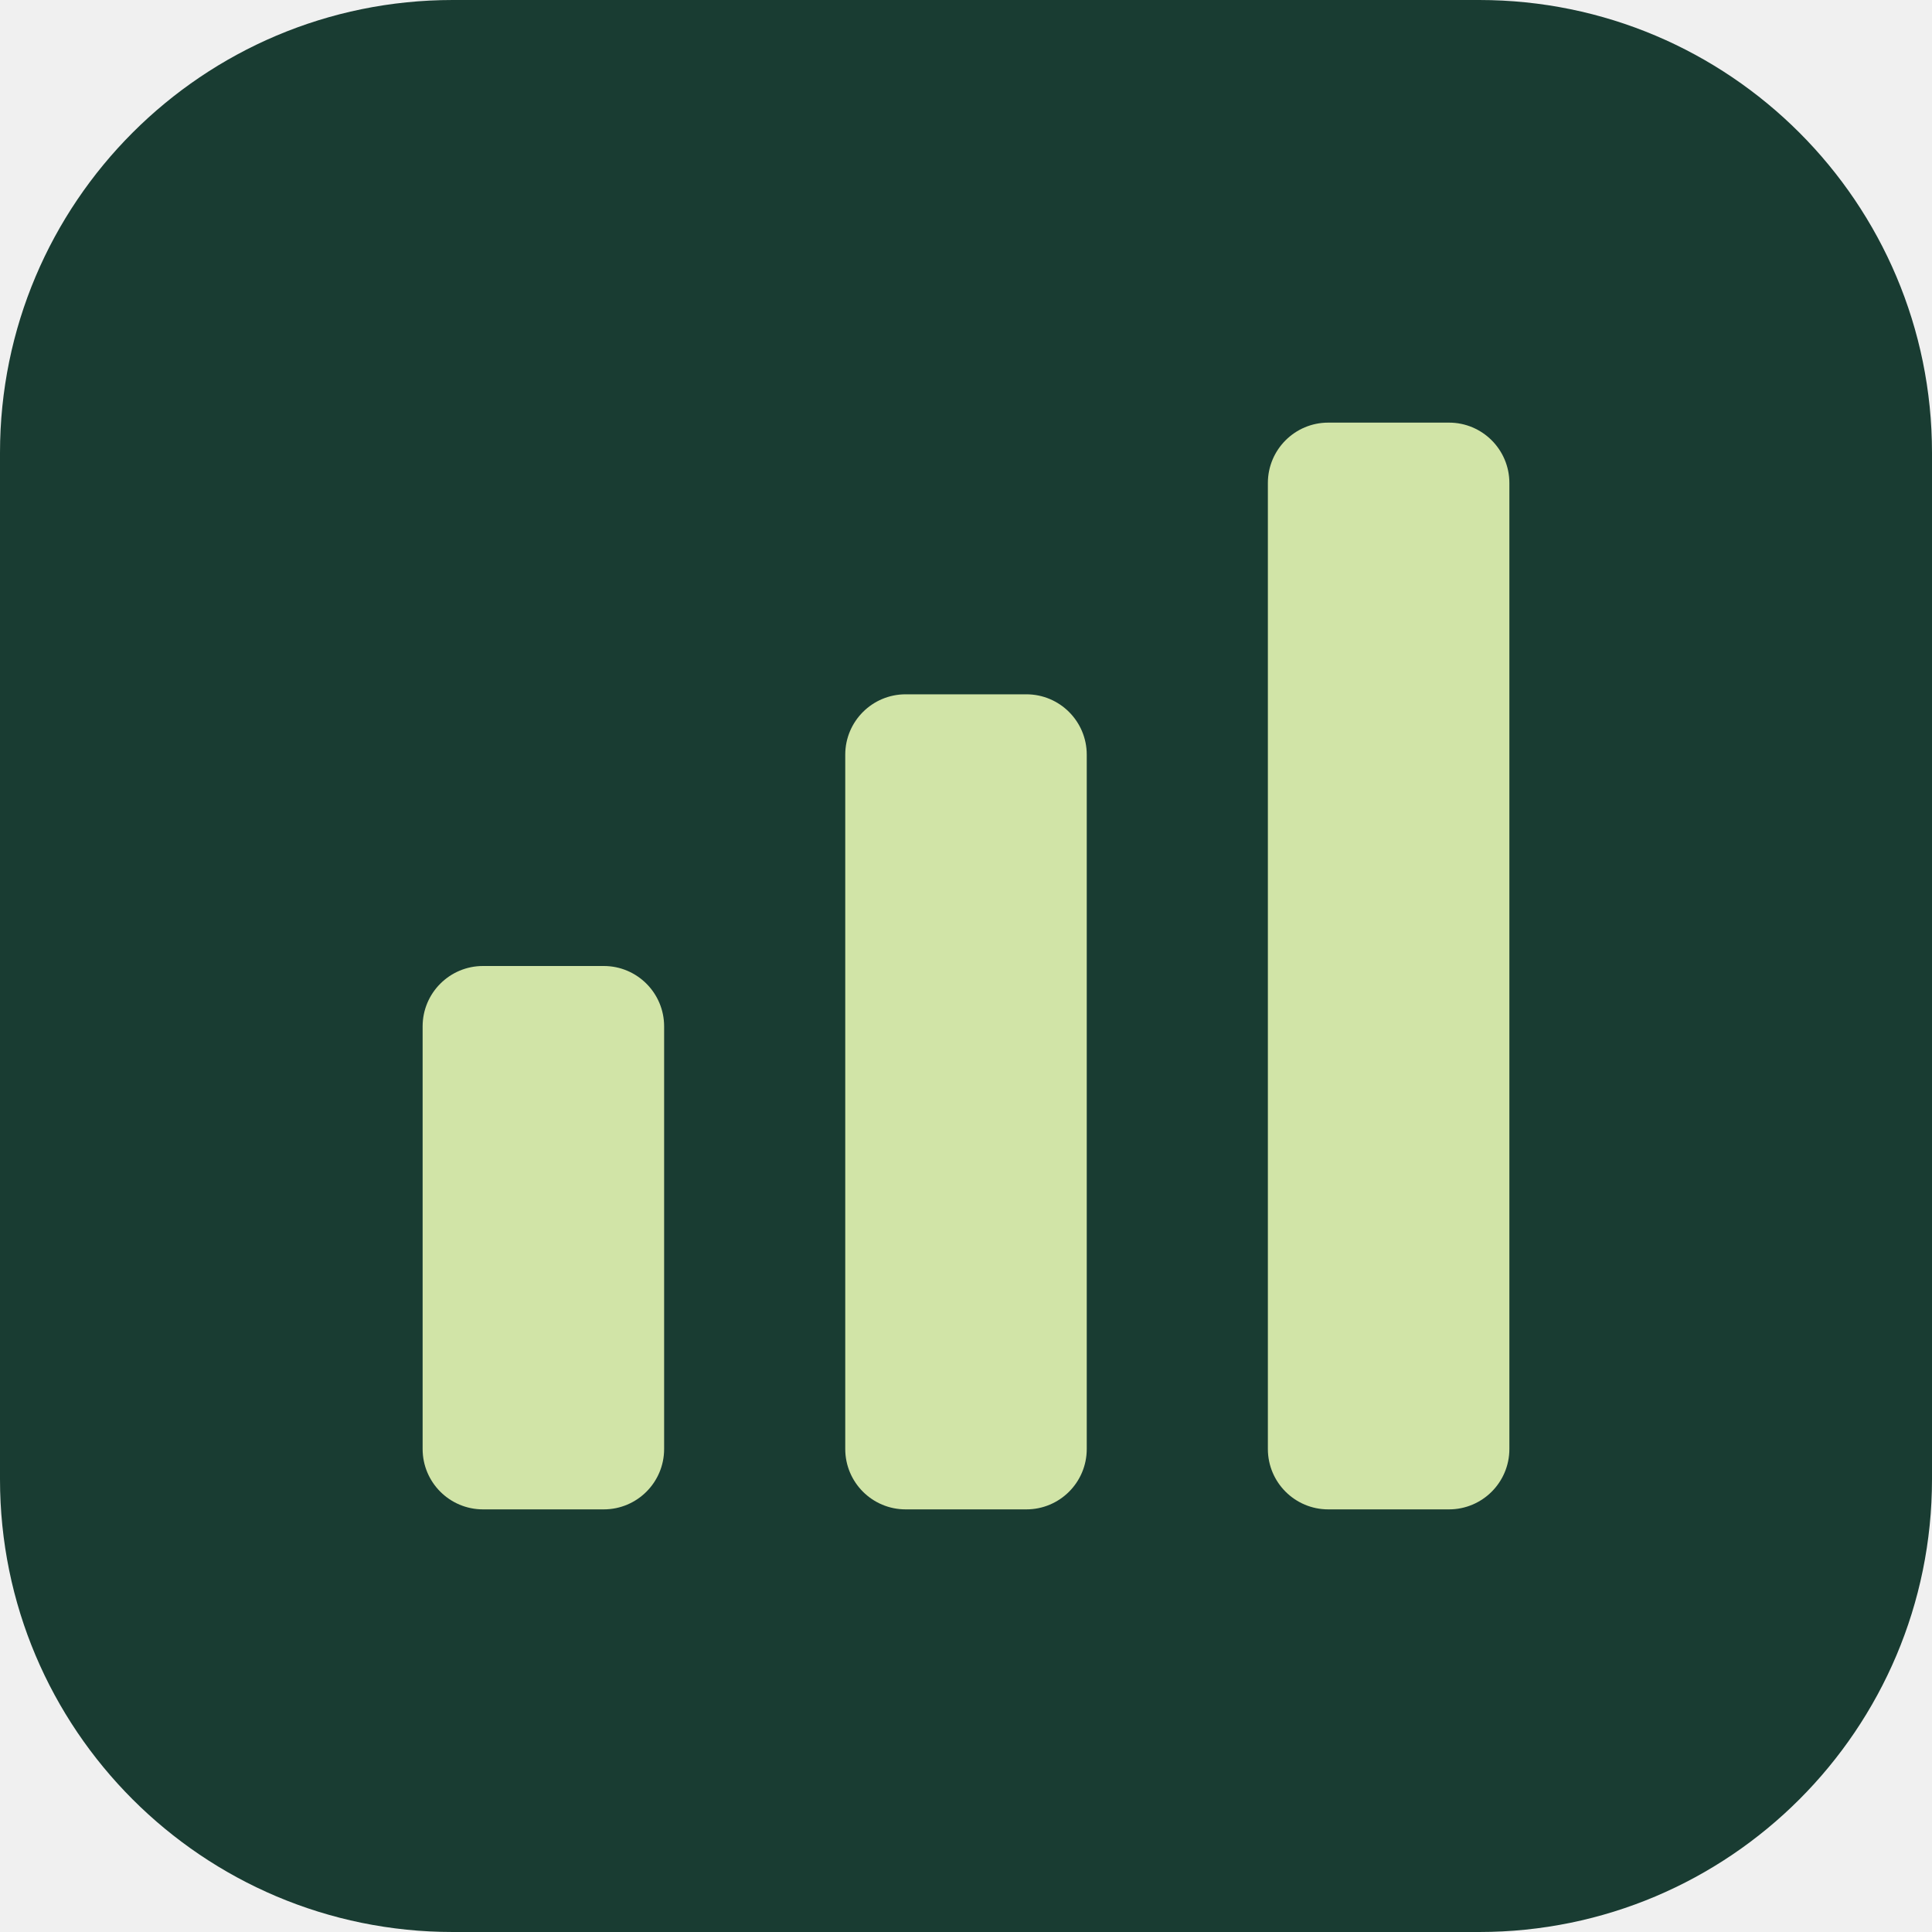
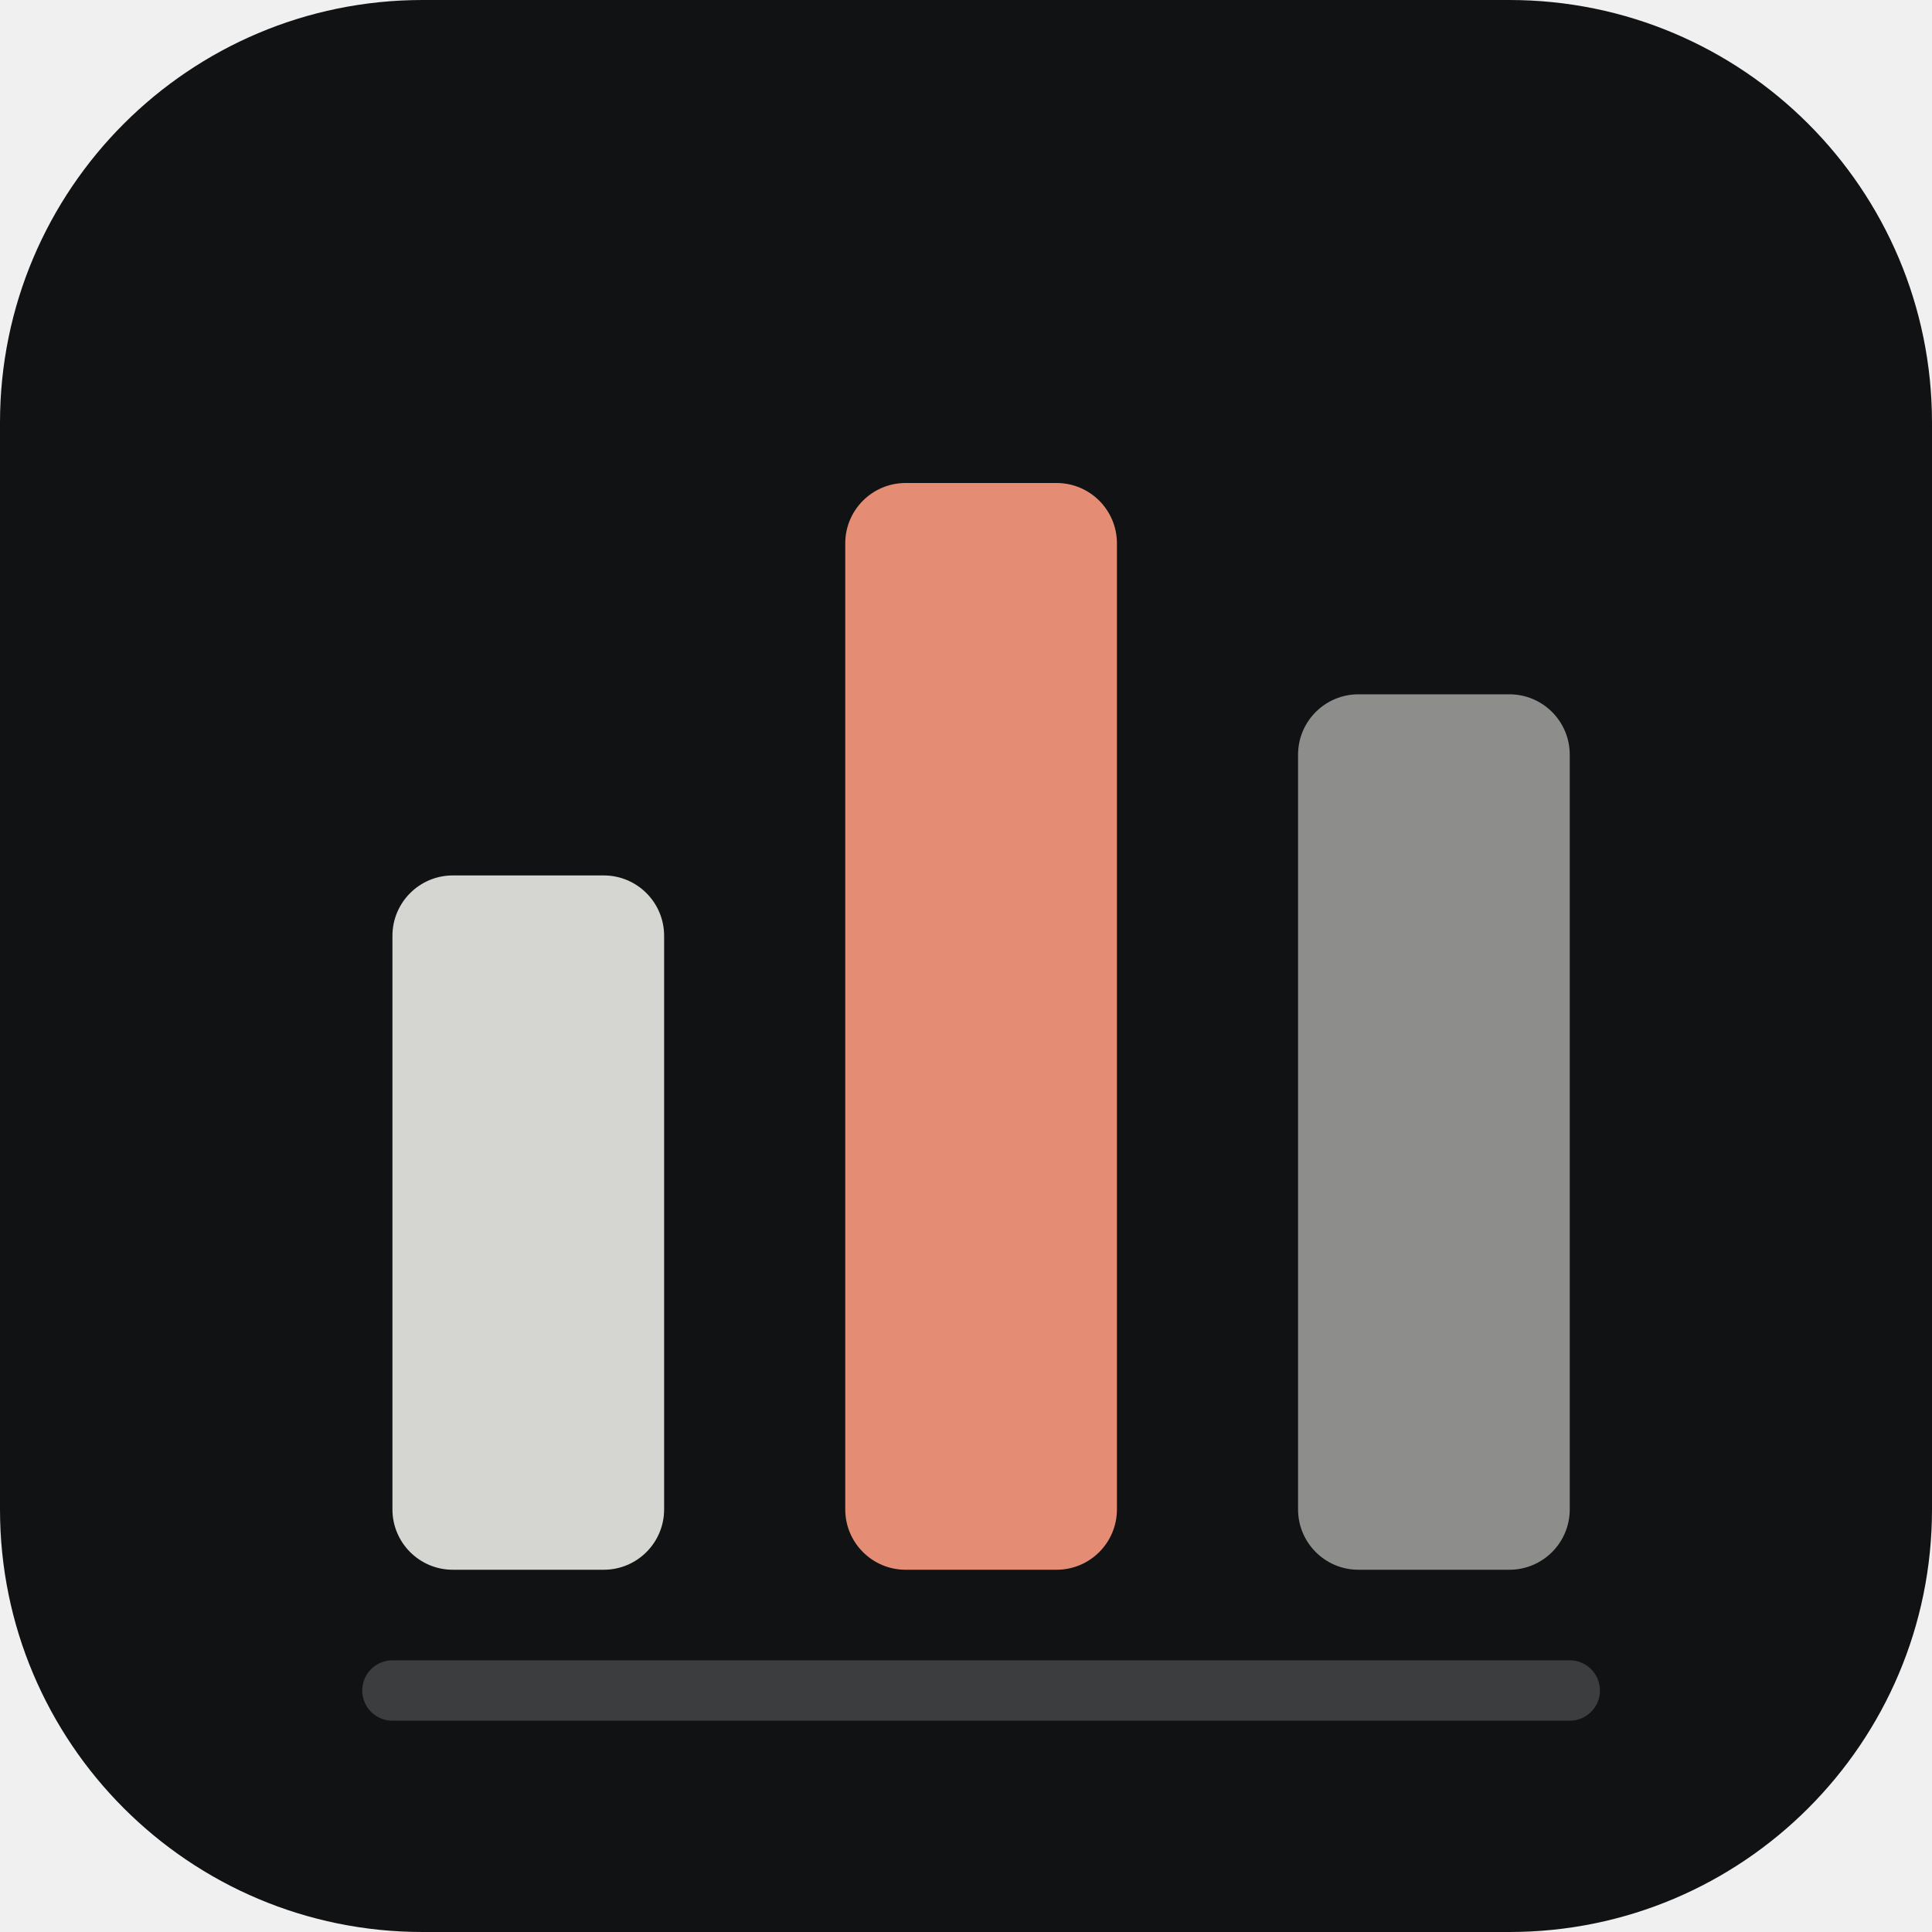
<svg xmlns="http://www.w3.org/2000/svg" viewBox="0 0 64 64">
-   <rect width="64" height="64" rx="15" fill="#193c32" />
-   <g fill="#d1e4a7">
-     <rect x="14" y="32" width="8" height="18" rx="2" />
-     <rect x="28" y="23" width="8" height="27" rx="2" />
-     <rect x="42" y="14" width="8" height="36" rx="2" />
-   </g>
+   <rect width="64" height="64" rx="14" fill="#111213" />
+   <rect x="13" y="29" width="9" height="23" rx="2" fill="#d5d5d1" />
+   <rect x="28" y="16" width="9" height="36" rx="2" fill="#e58c75" />
+   <rect x="43" y="23" width="9" height="29" rx="2" fill="#8d8e8c" />
+   <path d="M13 56h39" stroke="#ffffff" stroke-opacity=".18" stroke-width="2" stroke-linecap="round" />
</svg>
